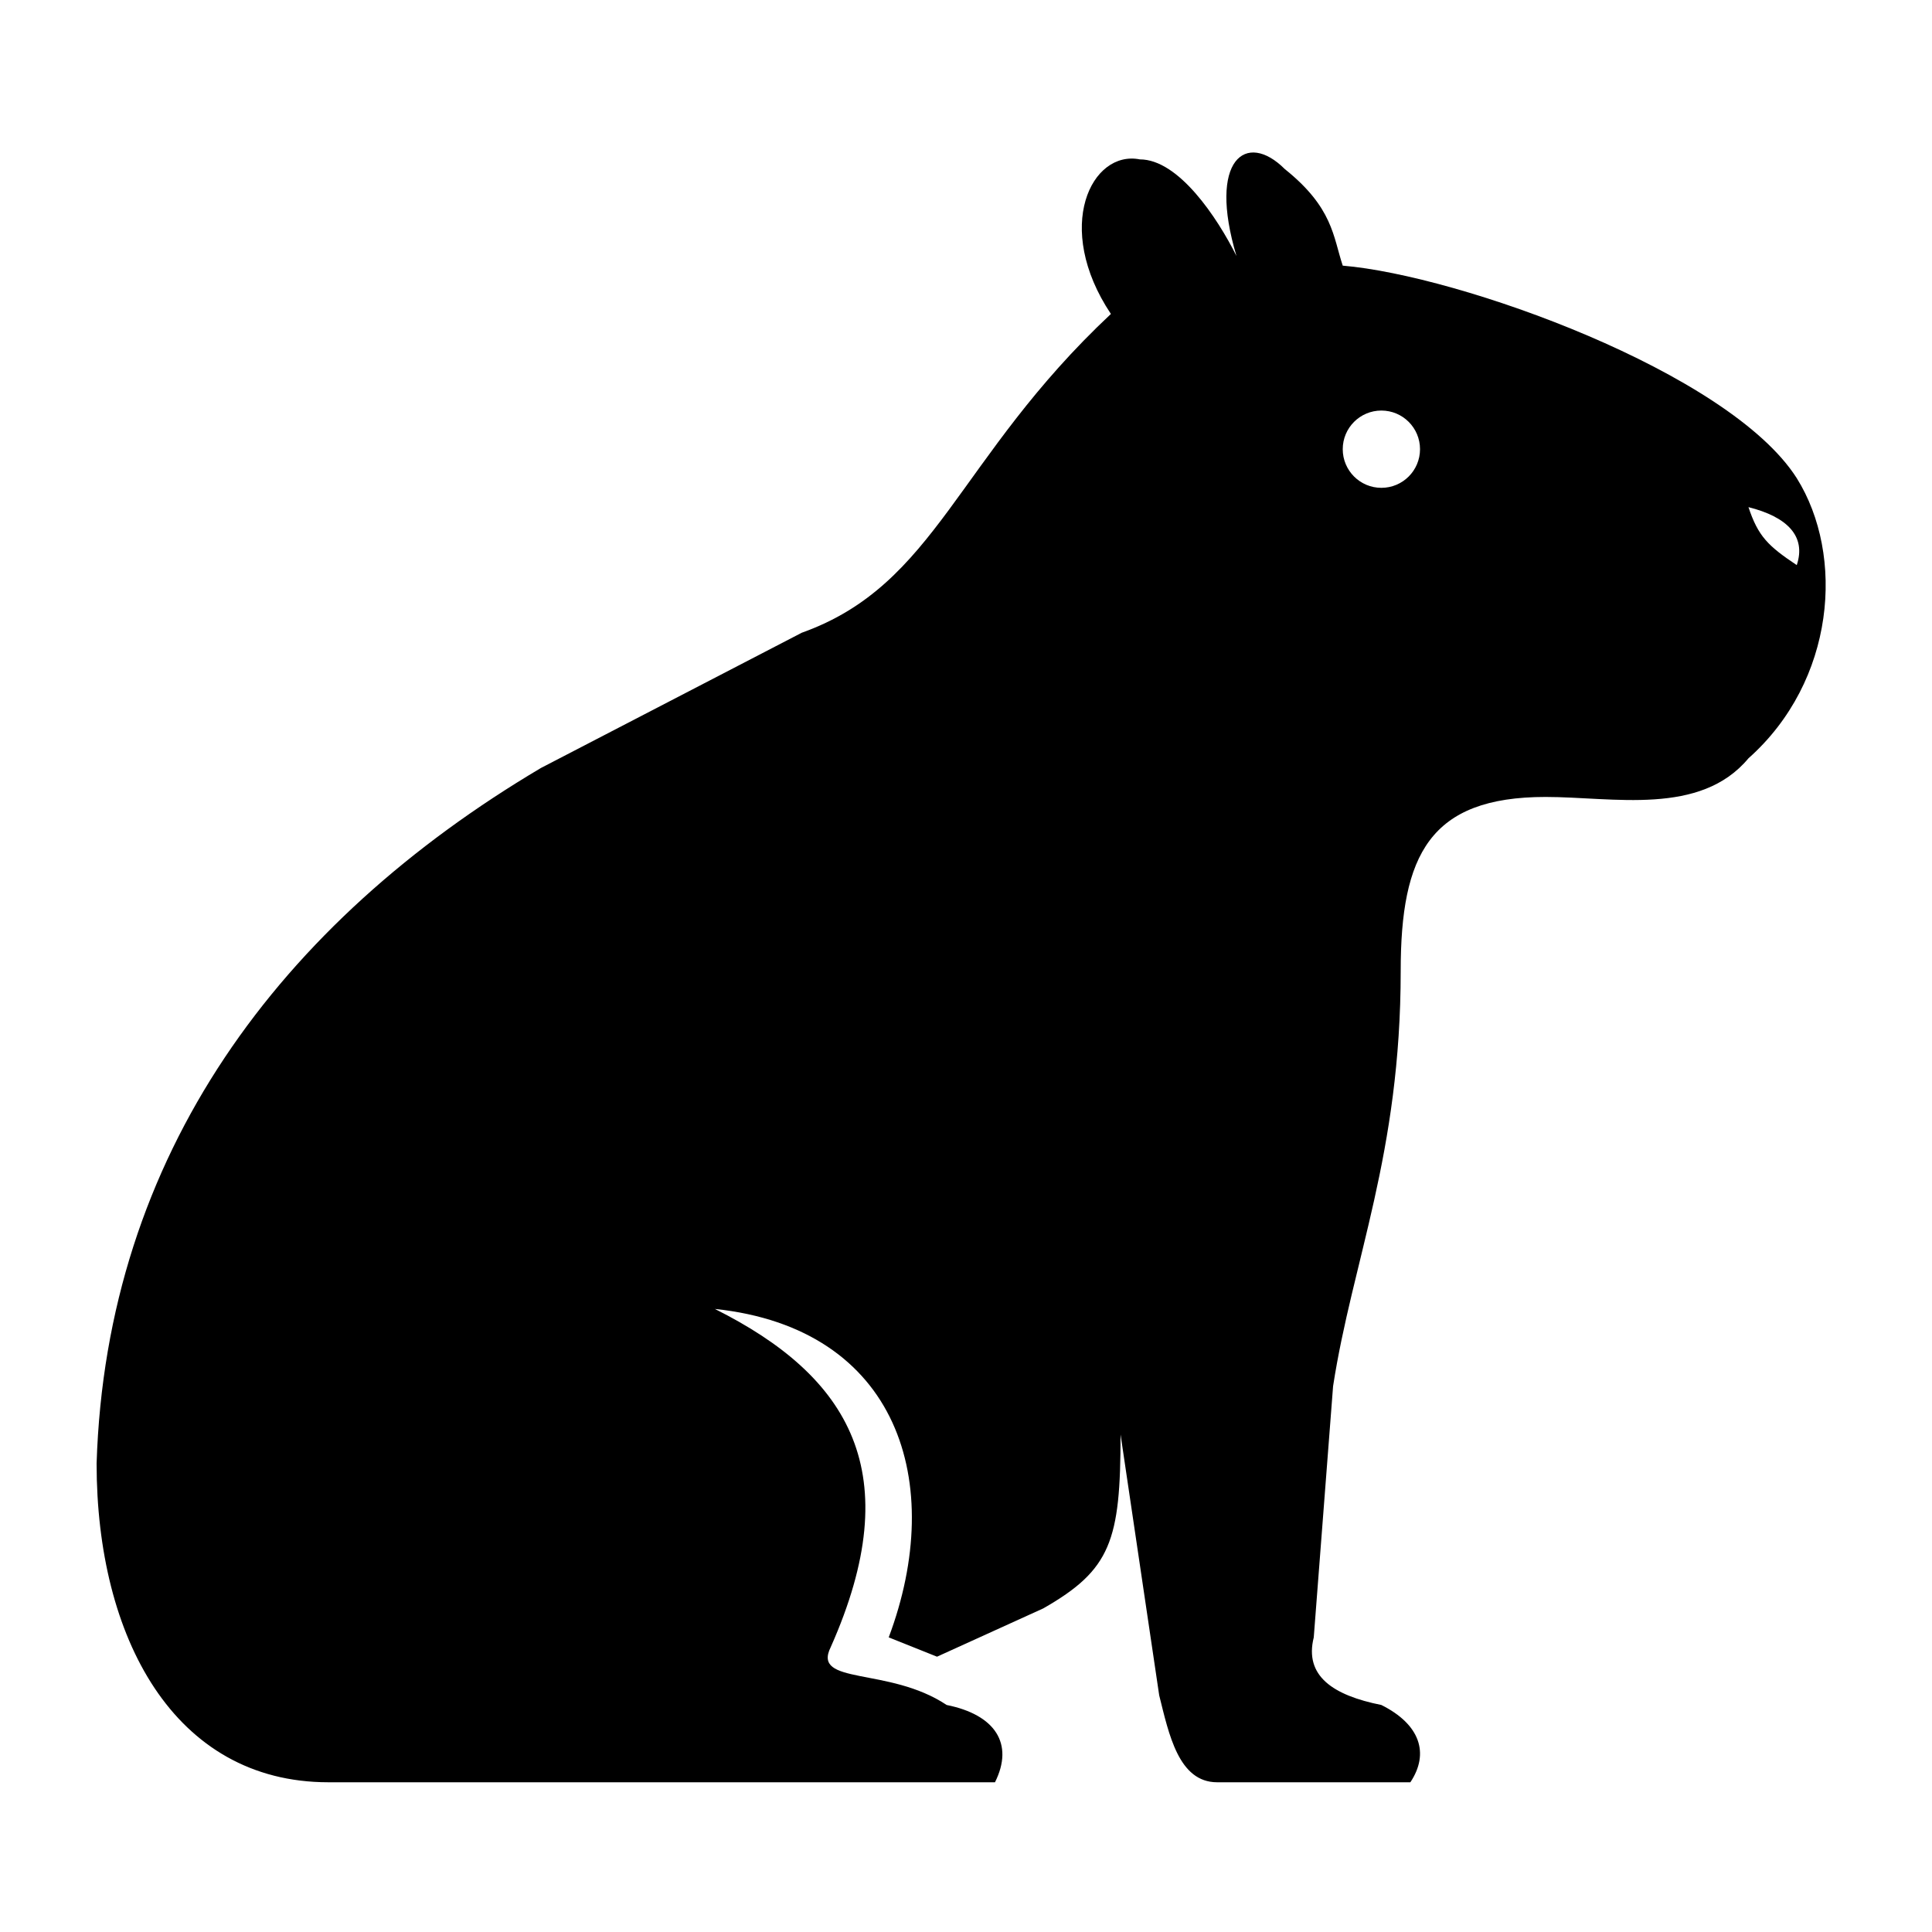
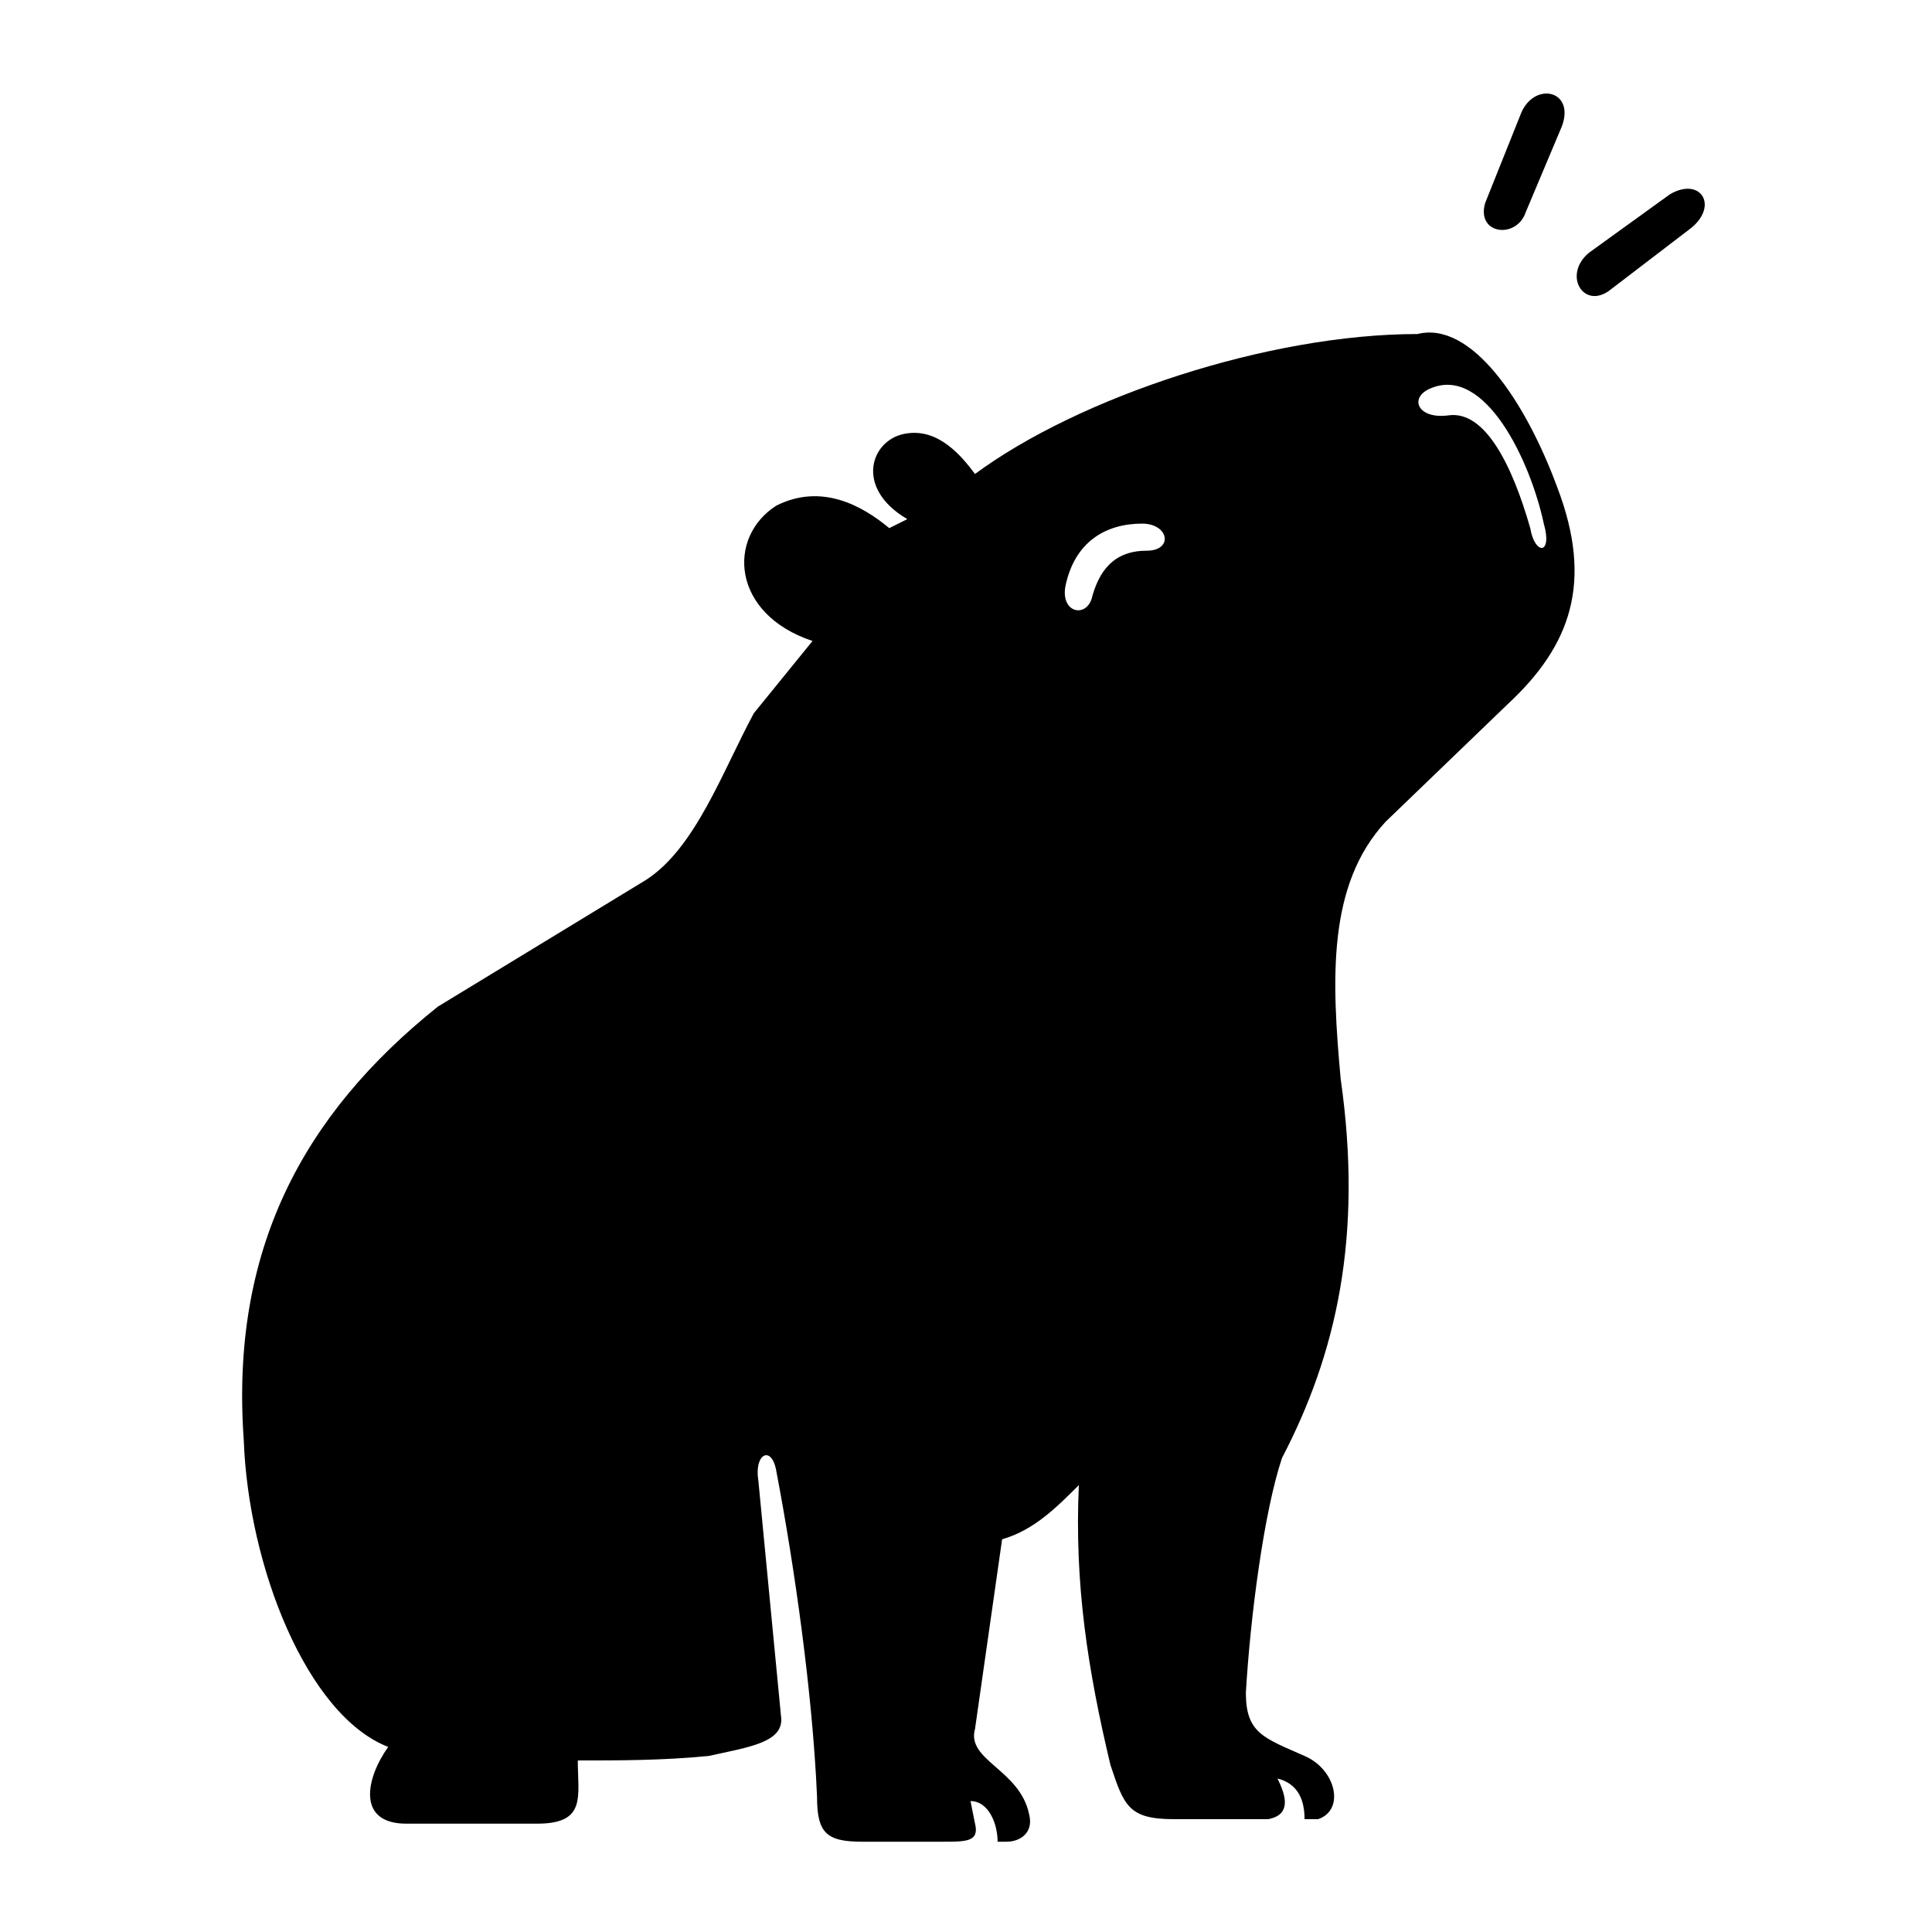
- <svg xmlns="http://www.w3.org/2000/svg" width="24" height="24" viewBox="20 17.5 200 200">
-   <path fill="currentColor" fill-rule="evenodd" d="M54 202C38 202 30 187 30 169C31 137 49 113 76 97L103 83C117 78 119 65 135 50C129 41 133 33 138 34C142 34 146 40 148 44C145 34 149 31 153 35C158 39 158 42 159 45C171 46 199 56 206 67C211 75 210 88 201 96C196 102 187 100 180 100C168 100 165 106 165 118C165 137 160 148 158 161L156 187C155 191 158 193 163 194C167 196 168 199 166 202H146C142 202 141 197 140 193L136 166C136 177 135 180 128 184L117 189L112 187C118 171 113 155 94 153C108 160 114 170 106 188C104 192 112 190 118 194C123 195 125 198 123 202ZM167 64A4 4 0 1 0 159 64A4 4 0 1 0 167 64ZM201 70C205 71 207 73 206 76C203 74 202 73 201 70Z" />
+ <svg xmlns="http://www.w3.org/2000/svg" width="24" height="24" viewBox="-50 -8 428 428">
+   <path fill="currentColor" fill-rule="evenodd" d="M36 379C18 372 5 339 4 311C1 269 17 239 47 215L93 187C104 180 110 163 117 150L130 134C112 128 111 111 122 104C132 99 141 104 147 109L151 107C139 100 143 89 151 88C158 87 163 93 166 97C189 80 231 66 264 66C276 63 288 81 295 100C303 121 298 135 284 148L257 174C244 188 245 209 247 231C252 266 246 292 234 315C230 327 227 350 226 367C226 376 230 377 239 381C246 384 248 393 242 395H239C239 390 237 387 233 386C235 390 236 394 231 395H210C200 395 199 392 196 383C191 362 188 343 189 321C184 326 179 331 172 333L166 375C164 382 176 384 178 394C179 398 176 400 173 400H171C171 396 169 391 165 391L166 396C167 400 164 400 159 400H141C133 400 131 398 131 390C130 367 126 339 122 318C121 312 117 314 118 320L123 372C124 378 116 379 107 381C97 382 87 382 78 382C78 390 80 396 69 396H40C29 396 31 386 36 379Z M186 122C188 112 195 108 203 108C209 108 210 114 204 114C198 114 194 117 192 124C191 129 185 128 186 122Z M267 78C279 73 289 94 292 108C294 115 290 115 289 109C285 95 279 83 271 84C264 85 262 80 267 78Z M279 37L287 17C290 10 299 12 296 20L288 39C286 45 277 44 279 37Z M302 48L320 35C327 31 331 38 324 43L307 56C301 61 296 53 302 48Z" />
</svg>
